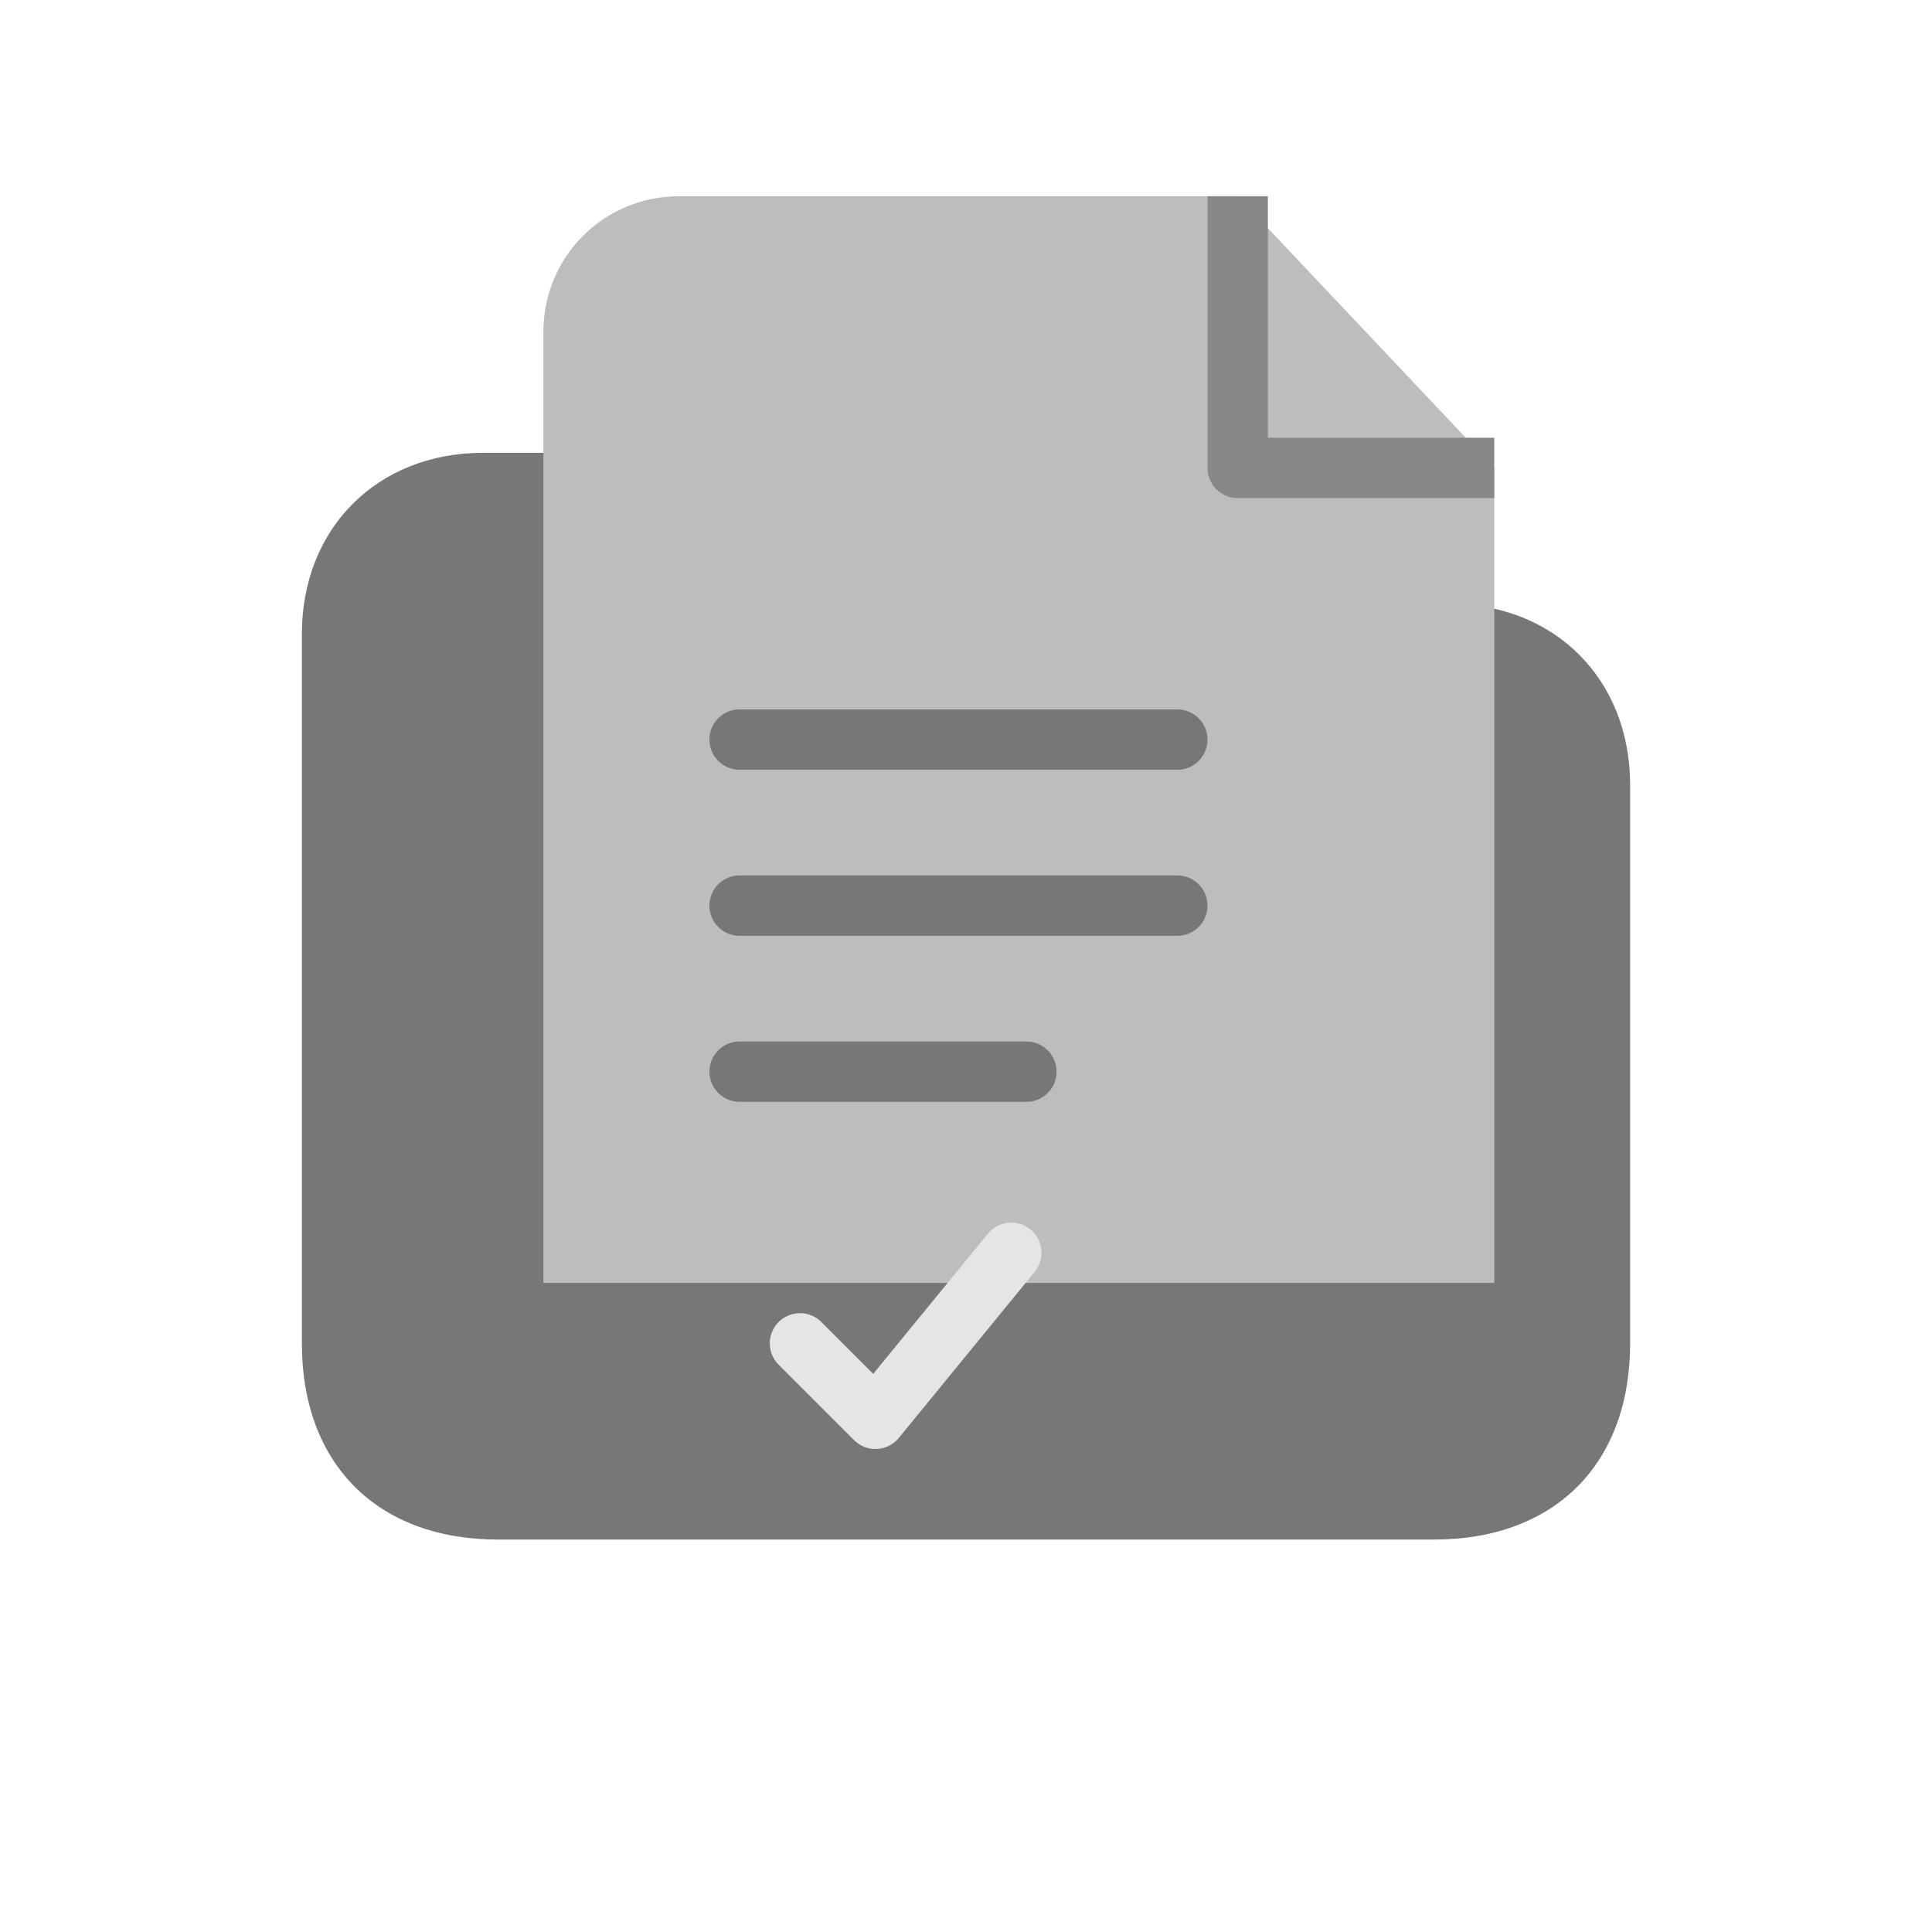
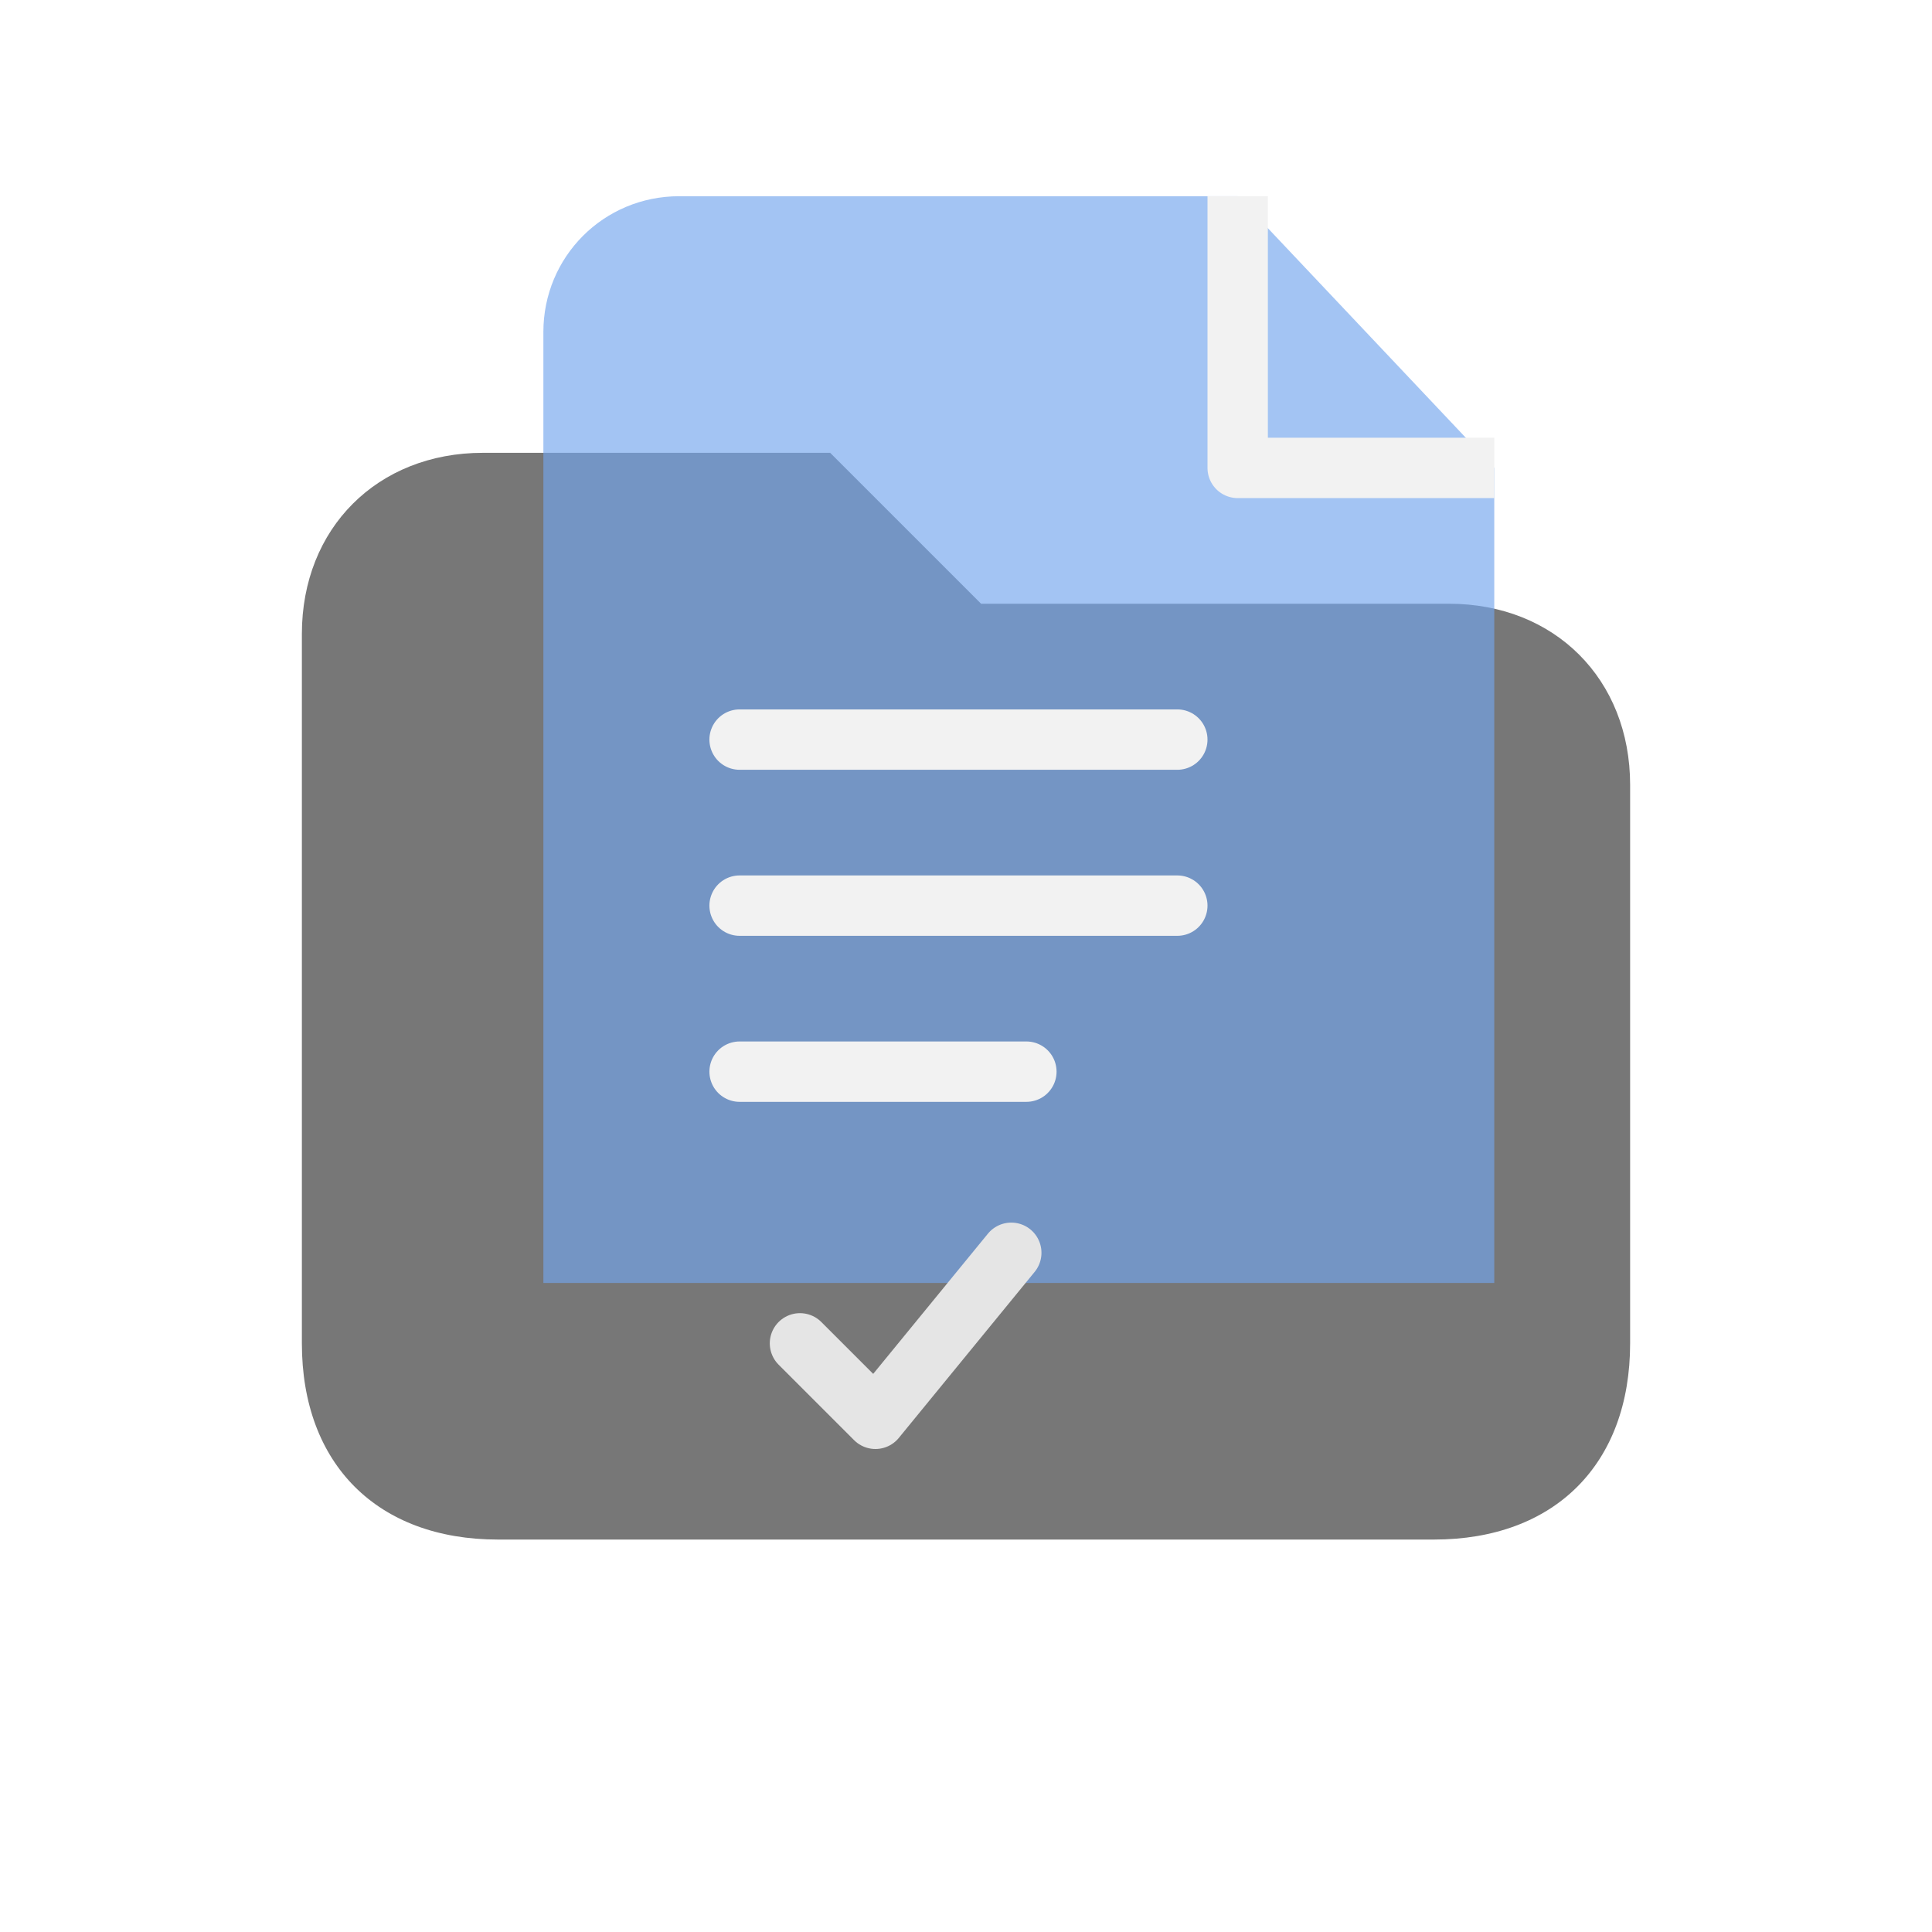
<svg xmlns="http://www.w3.org/2000/svg" viewBox="0 0 128 128" fill="none">
  <style>
    .folder { transform-box: fill-box; transform-origin: center bottom; animation: peek 2.8s cubic-bezier(.7,0,.3,1) infinite; }
    .page { transform-box: fill-box; transform-origin: 50% 100%; animation: page 2.8s ease-in-out infinite; }
    @keyframes peek { 0%,100% { transform: translateY(0) scale(1); } 43% { transform: translateY(-4px) scale(1.03,.96); } 58% { transform: translateY(1px) scale(.98,1.03); } }
    @keyframes page { 0%,100% { transform: translateY(0) rotate(0); } 48% { transform: translateY(-4px) rotate(4deg); } }
    @media (prefers-reduced-motion: reduce) { * { animation: none !important; } }
  </style>
  <g class="folder">
    <path d="M20 42c0-7 5-12 12-12h23l10 10h31c7 0 12 5 12 12v37c0 8-5 13-13 13H33c-8 0-13-5-13-13V42Z" fill="#777" />
-     <path class="page" d="M36 22c0-5 4-9 9-9h37l17 18v54H36V22Z" fill="#BDBDBD" />
-     <path d="M82 13v18h17" stroke="#888" stroke-width="4" stroke-linejoin="round" />
-     <path d="M49 49h29m-29 11h29m-29 11h19" stroke="#777" stroke-width="4" stroke-linecap="round" />
+     <path class="page" d="M36 22c0-5 4-9 9-9h37l17 18v54H36V22Z" fill="#72A5ED" fill-opacity=".65" />
+     <path d="M82 13v18h17" stroke="#F2F2F2" stroke-width="4" stroke-linejoin="round" />
+     <path d="M49 49h29m-29 11h29m-29 11h19" stroke="#F2F2F2" stroke-width="4" stroke-linecap="round" />
    <path d="m53 89 5 5 9-11" stroke="#E5E5E5" stroke-width="4" stroke-linecap="round" stroke-linejoin="round" />
  </g>
</svg>
